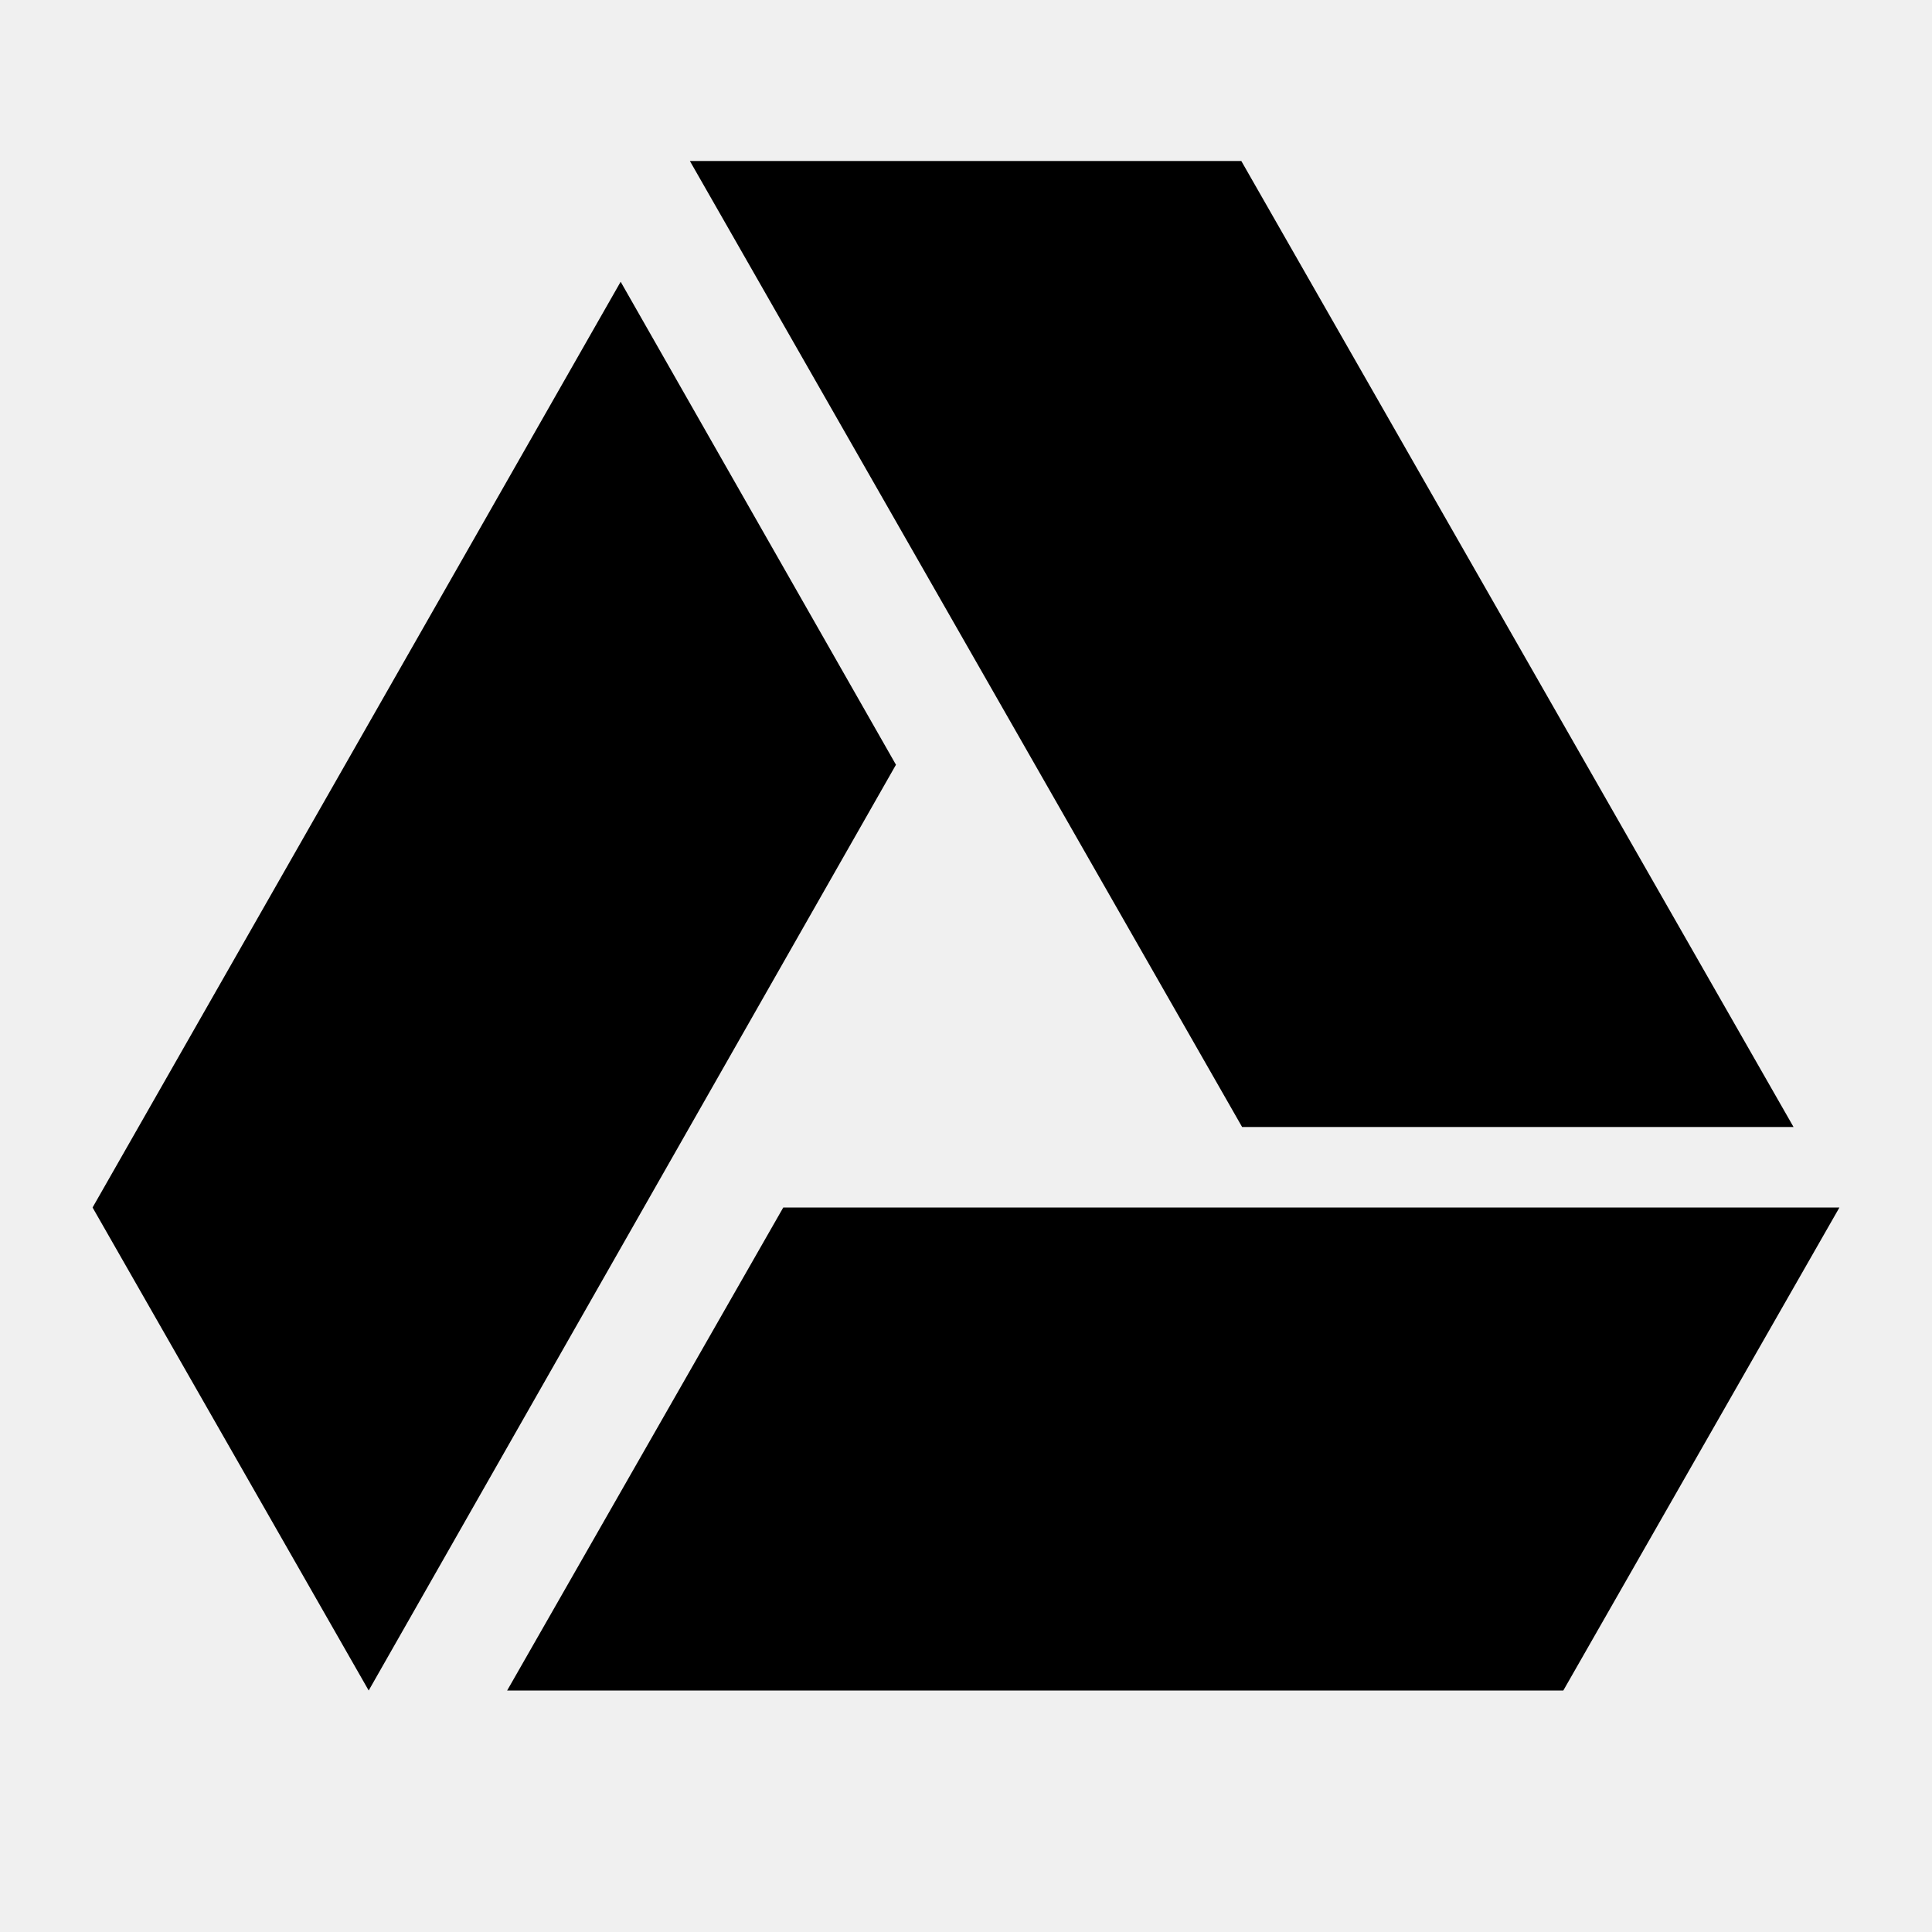
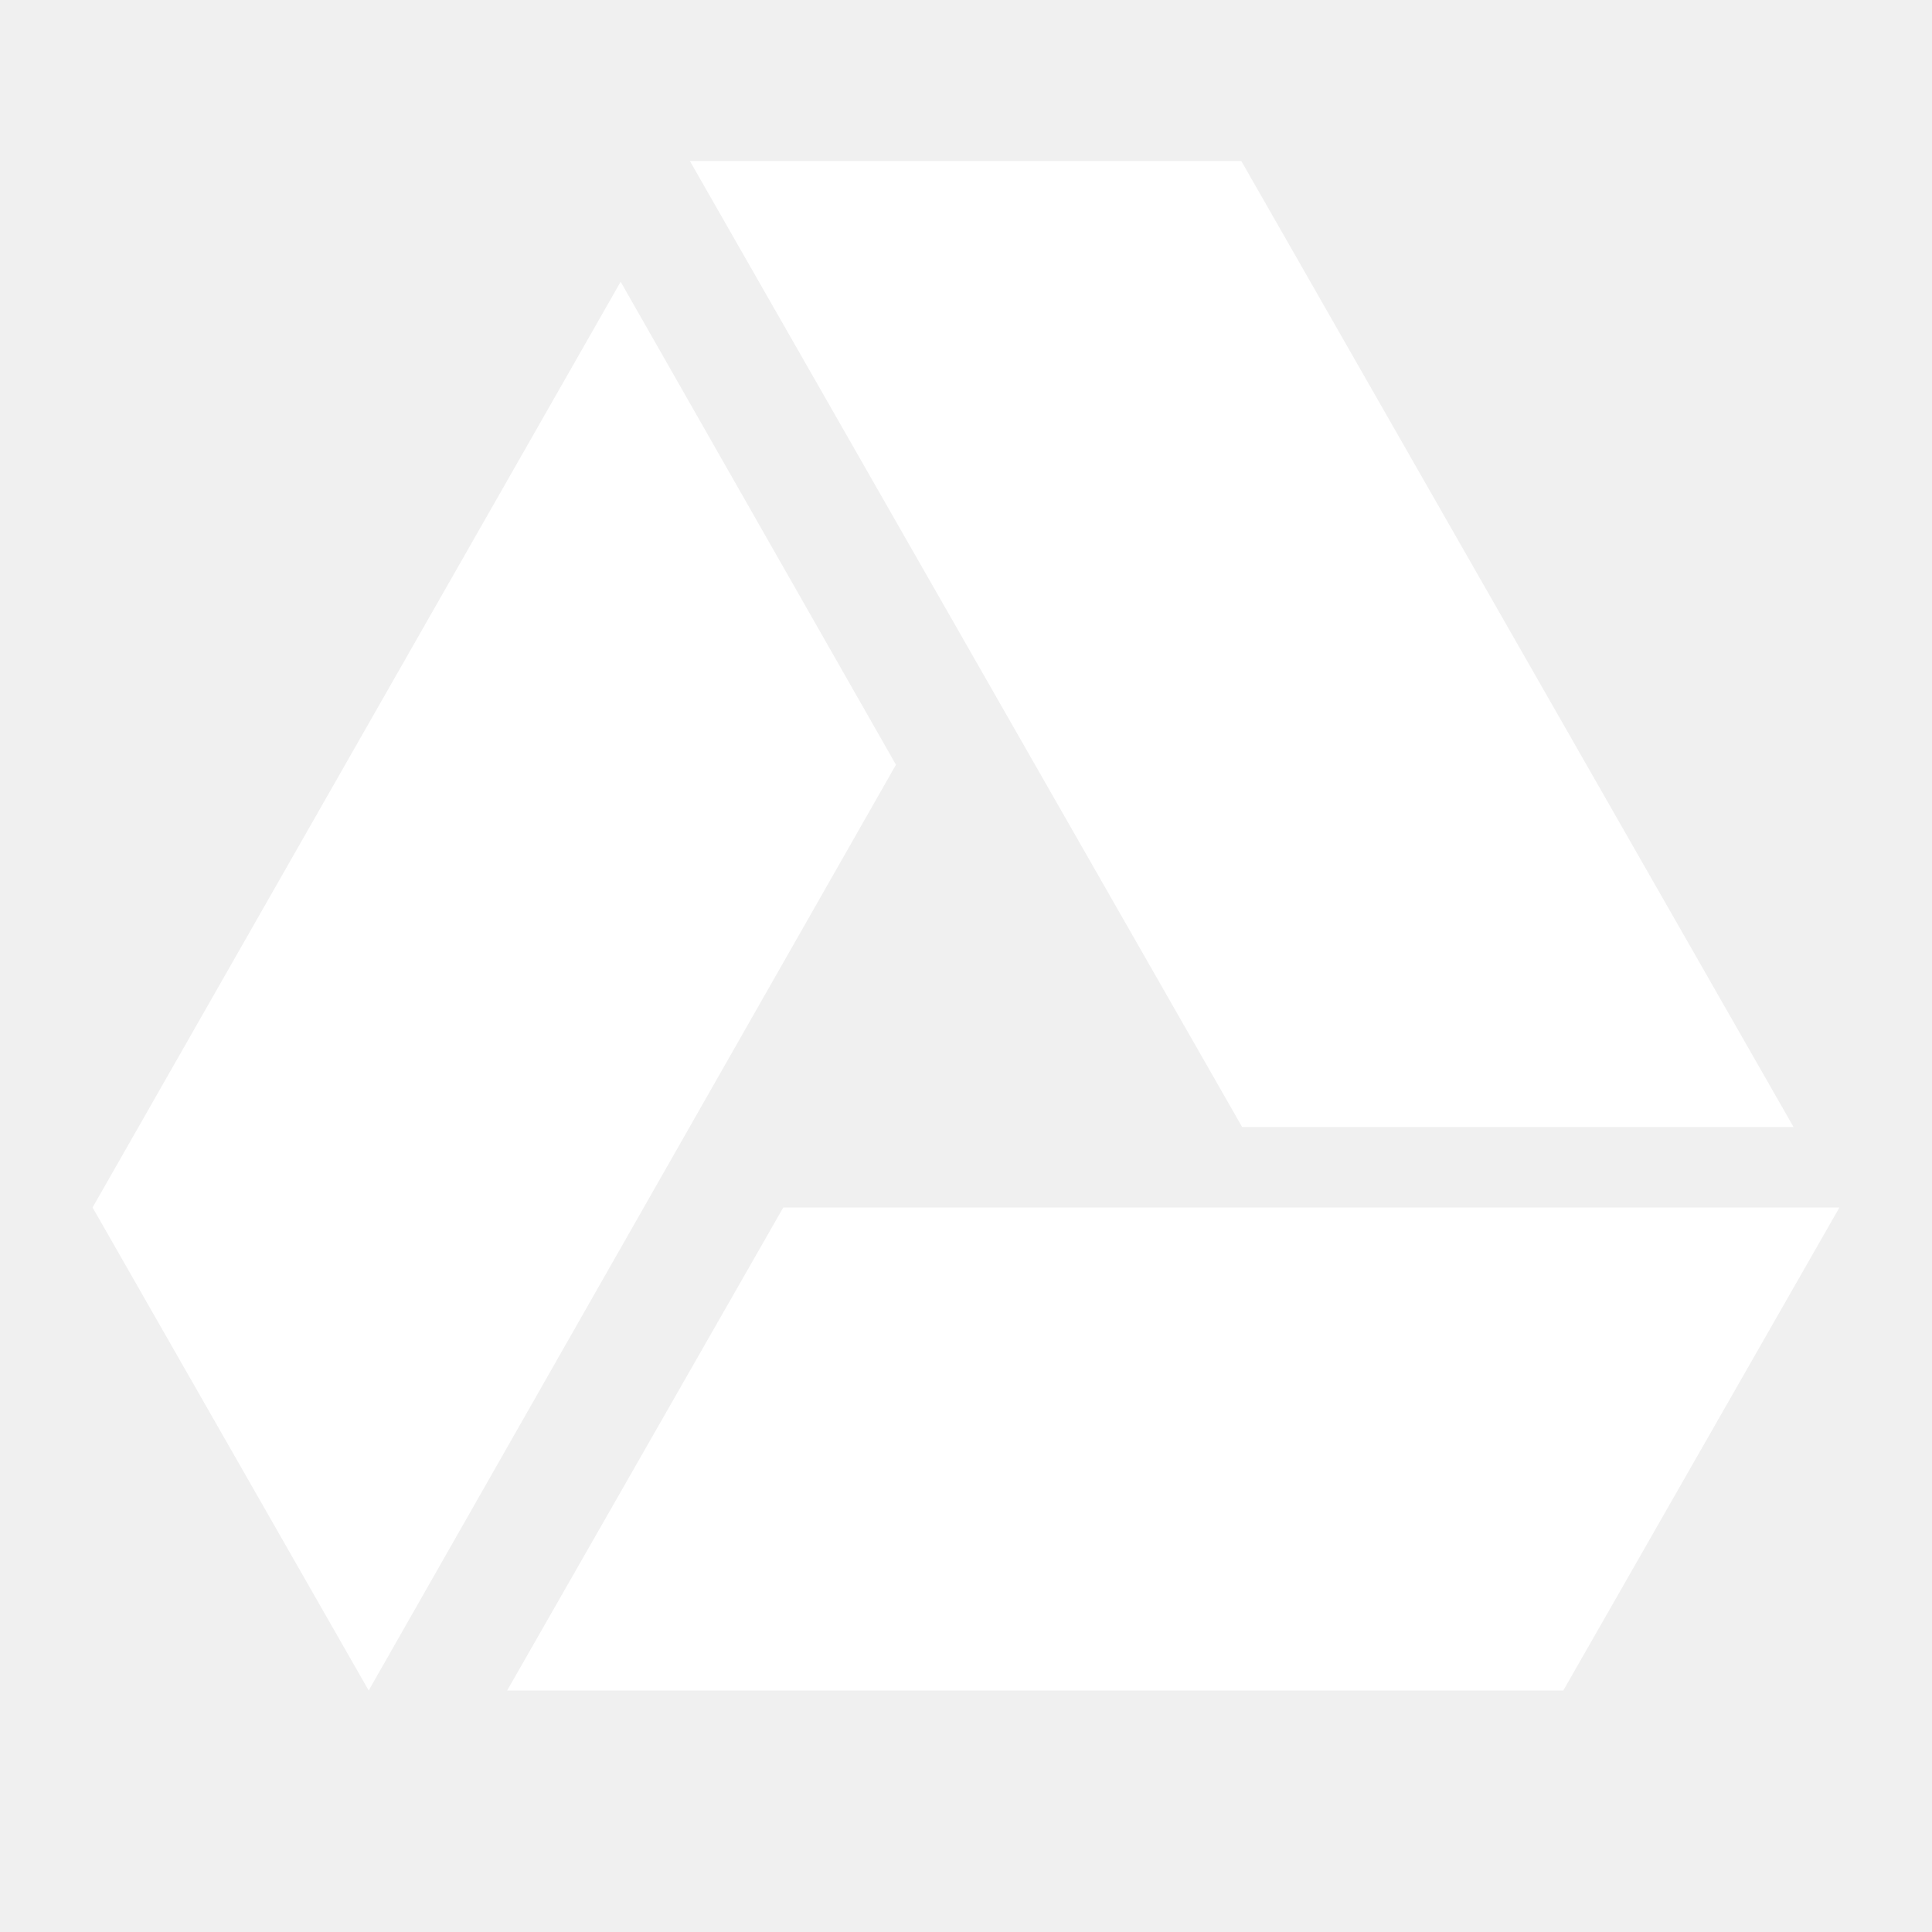
<svg xmlns="http://www.w3.org/2000/svg" viewBox="0 0 24 24">
-   <path fill="currentColor" d="M7.71,3.5L1.15,15L4.58,21L11.13,9.5M9.73,15L6.3,21H19.42L22.85,15M22.28,14L15.42,2H8.58L8.57,2L15.43,14H22.28Z" />
+   <path fill="#FFFFFF" d="M7.71,3.5L1.15,15L4.58,21L11.13,9.5M9.73,15L6.3,21H19.42L22.85,15M22.28,14L15.42,2H8.58L8.57,2L15.43,14H22.28Z" />
</svg>
